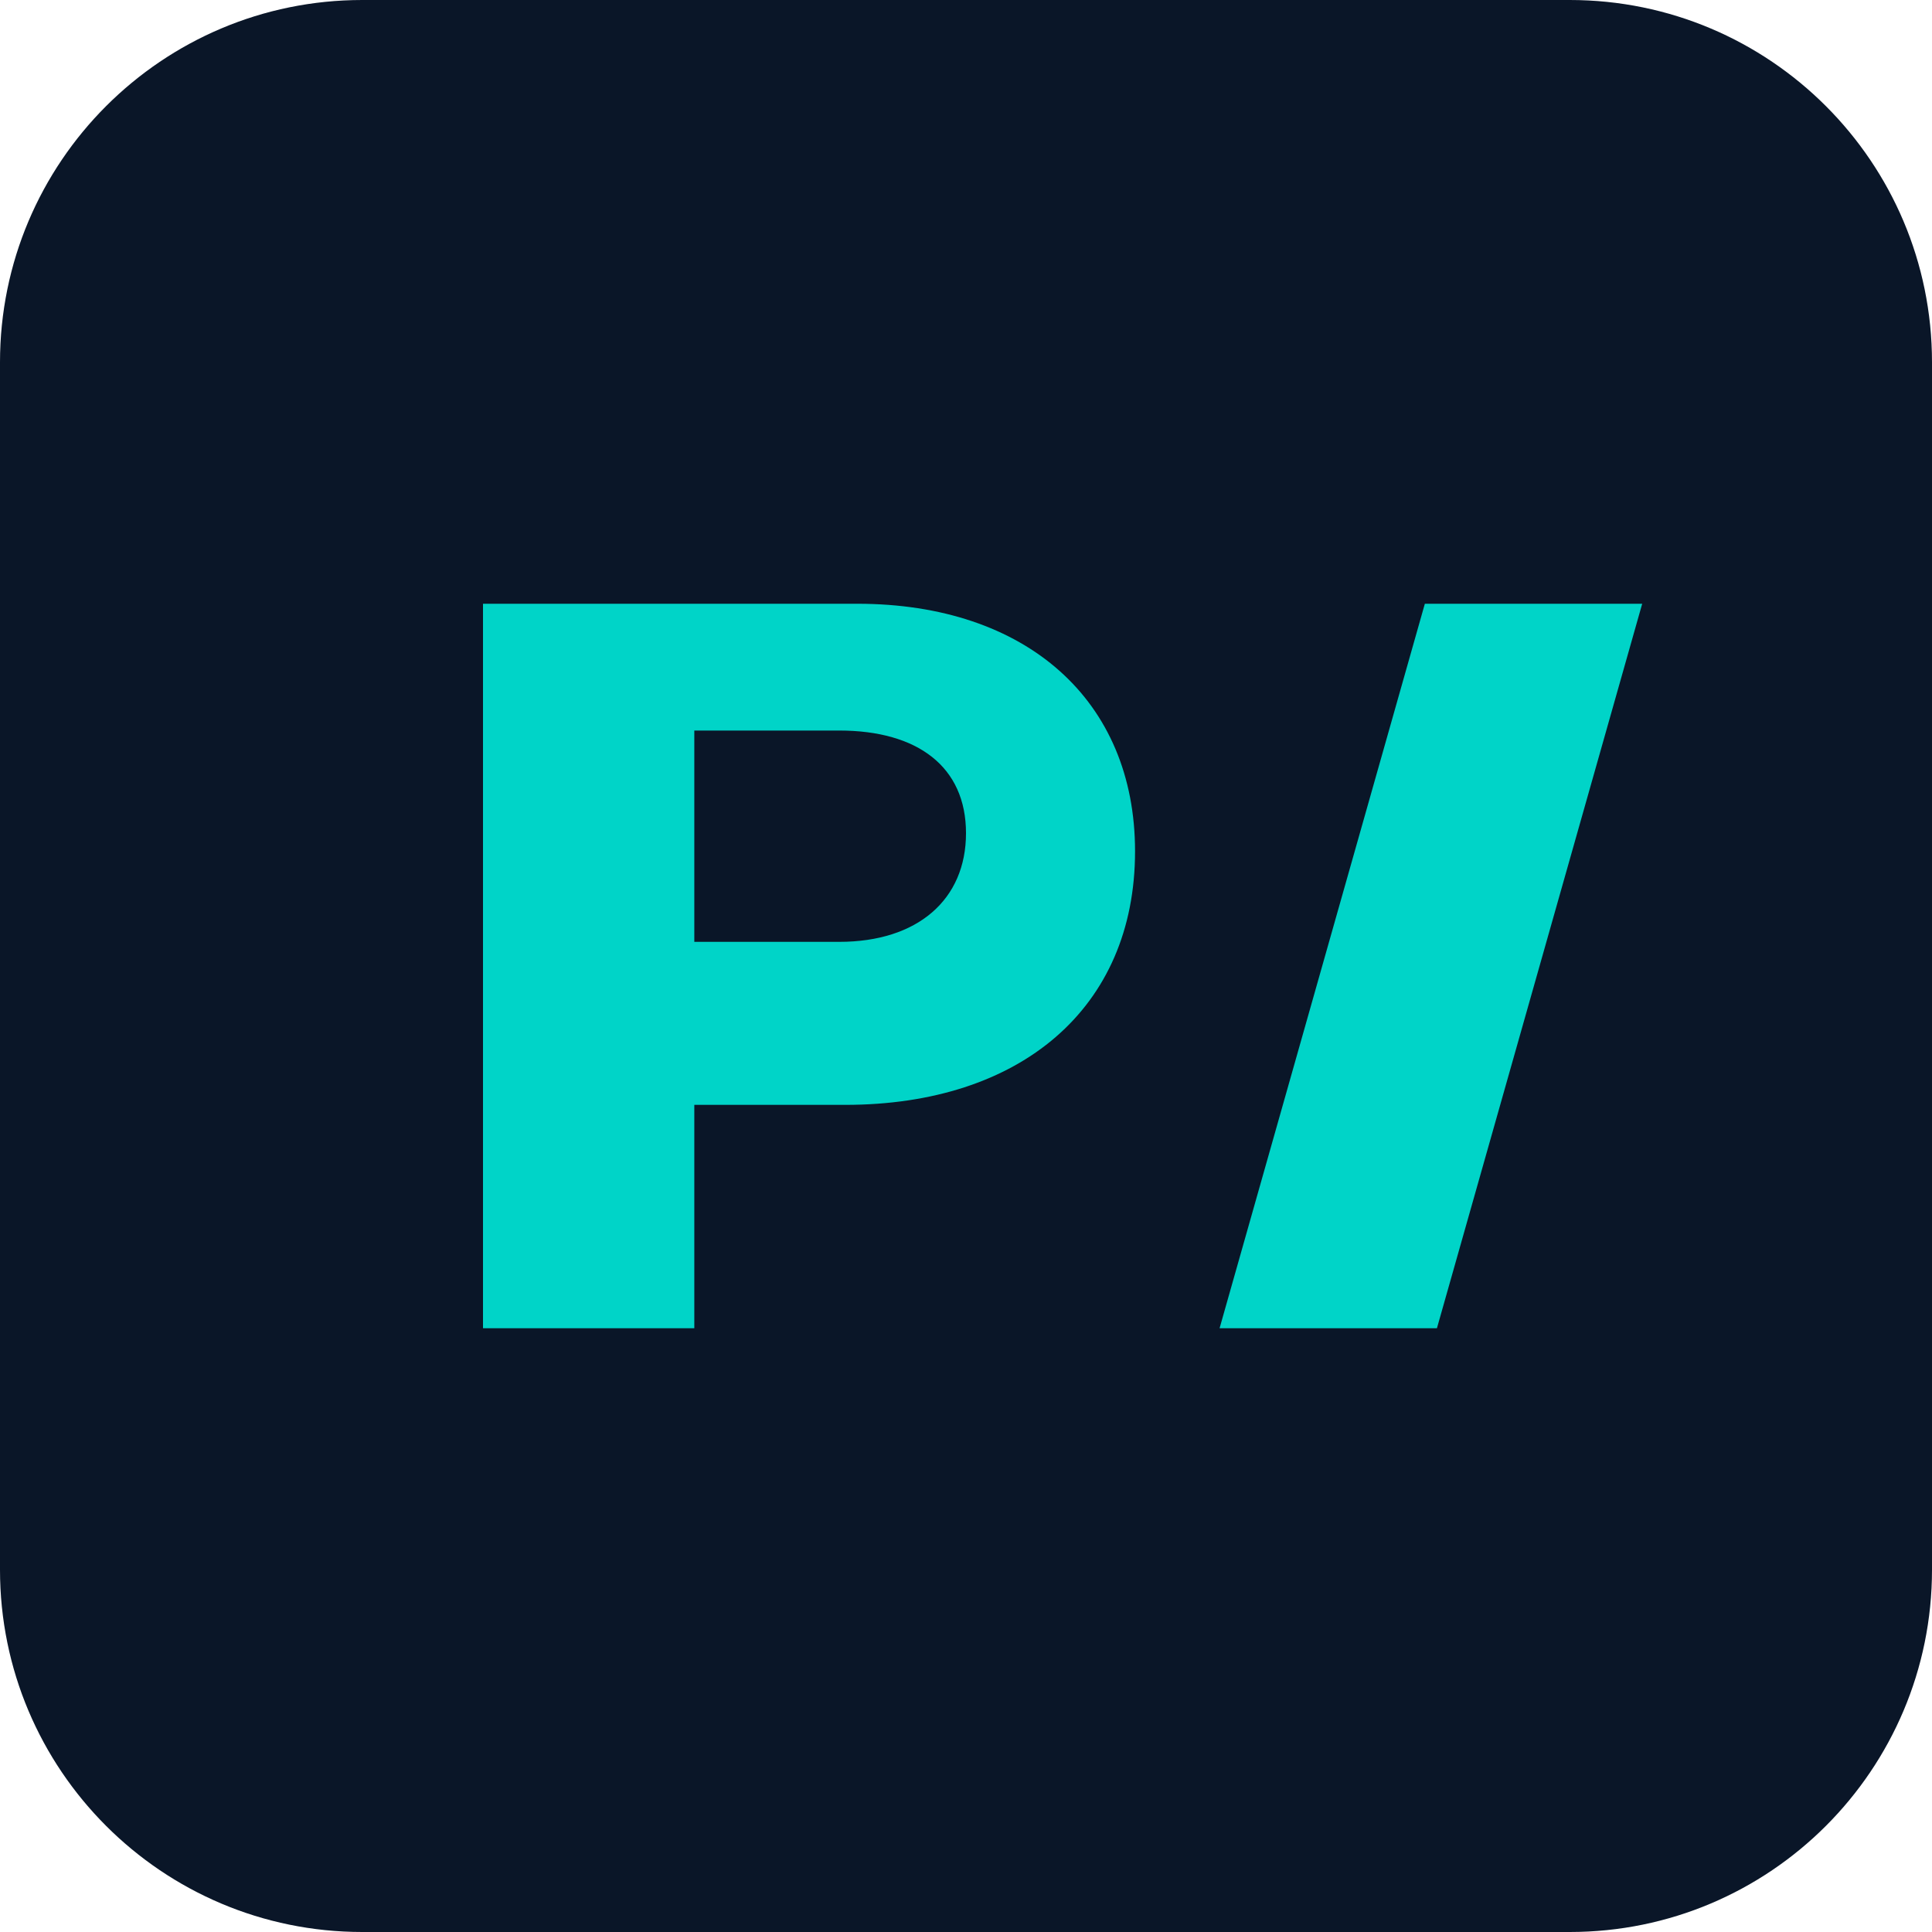
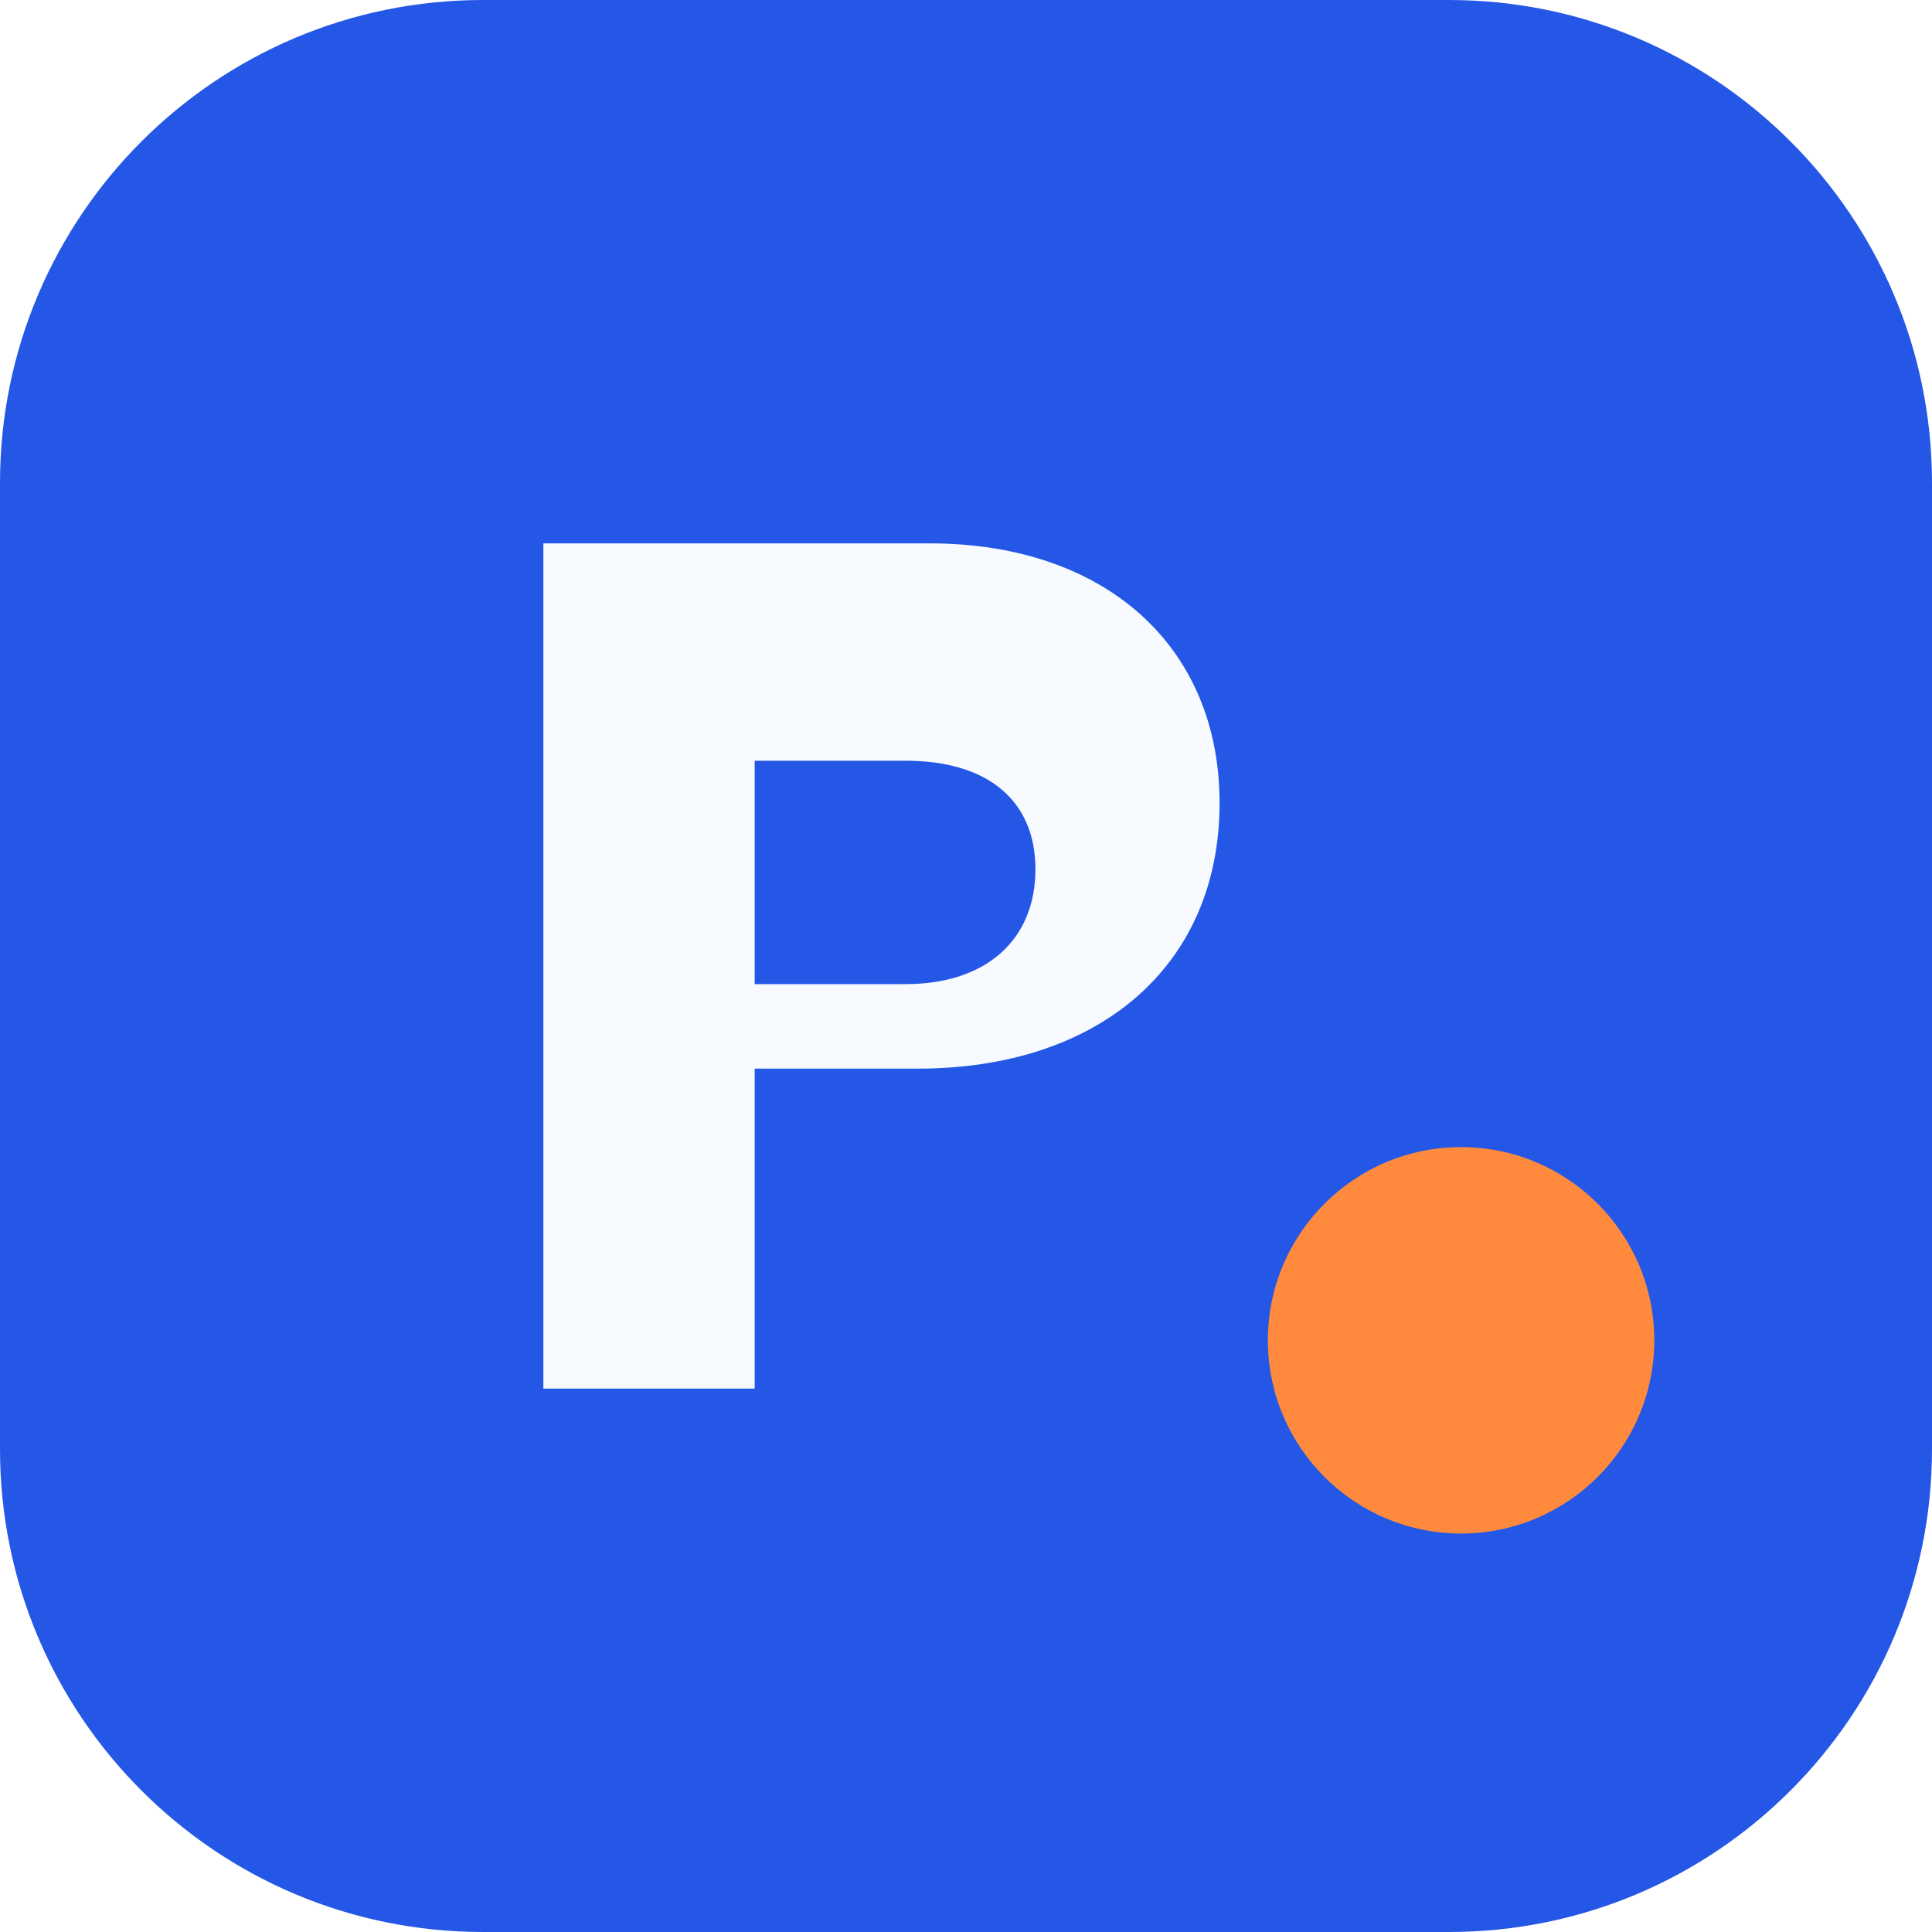
<svg xmlns="http://www.w3.org/2000/svg" viewBox="0 0 32 32" fill="none">
-   <rect width="32" height="32" rx="6" fill="#0A1628" />
-   <path d="M8 22V10h6.2c2.8 0 4.6 1.6 4.6 4.1 0 2.6-1.9 4.2-4.8 4.2H11.5V22H8zm3.5-6.4h2.4c1.3 0 2.1-.7 2.1-1.8s-.8-1.7-2.1-1.7h-2.4v3.5zM20.2 22l3.4-12h3.6L23.8 22h-3.6z" fill="#00D4C8" />
+   <rect width="32" height="32" rx="8" fill="#2457E6" />
+   <path d="M9 23V9h6.4c2.9 0 4.8 1.7 4.8 4.3 0 2.7-2 4.4-5 4.4H12.5V23H9zm3.5-6.7h2.5c1.35 0 2.15-.75 2.15-1.9s-.8-1.8-2.15-1.8h-2.5v3.7z" fill="#F7FAFF" />
+   <circle cx="24.2" cy="22.2" r="3.2" fill="#FF8A3D" />
</svg>
